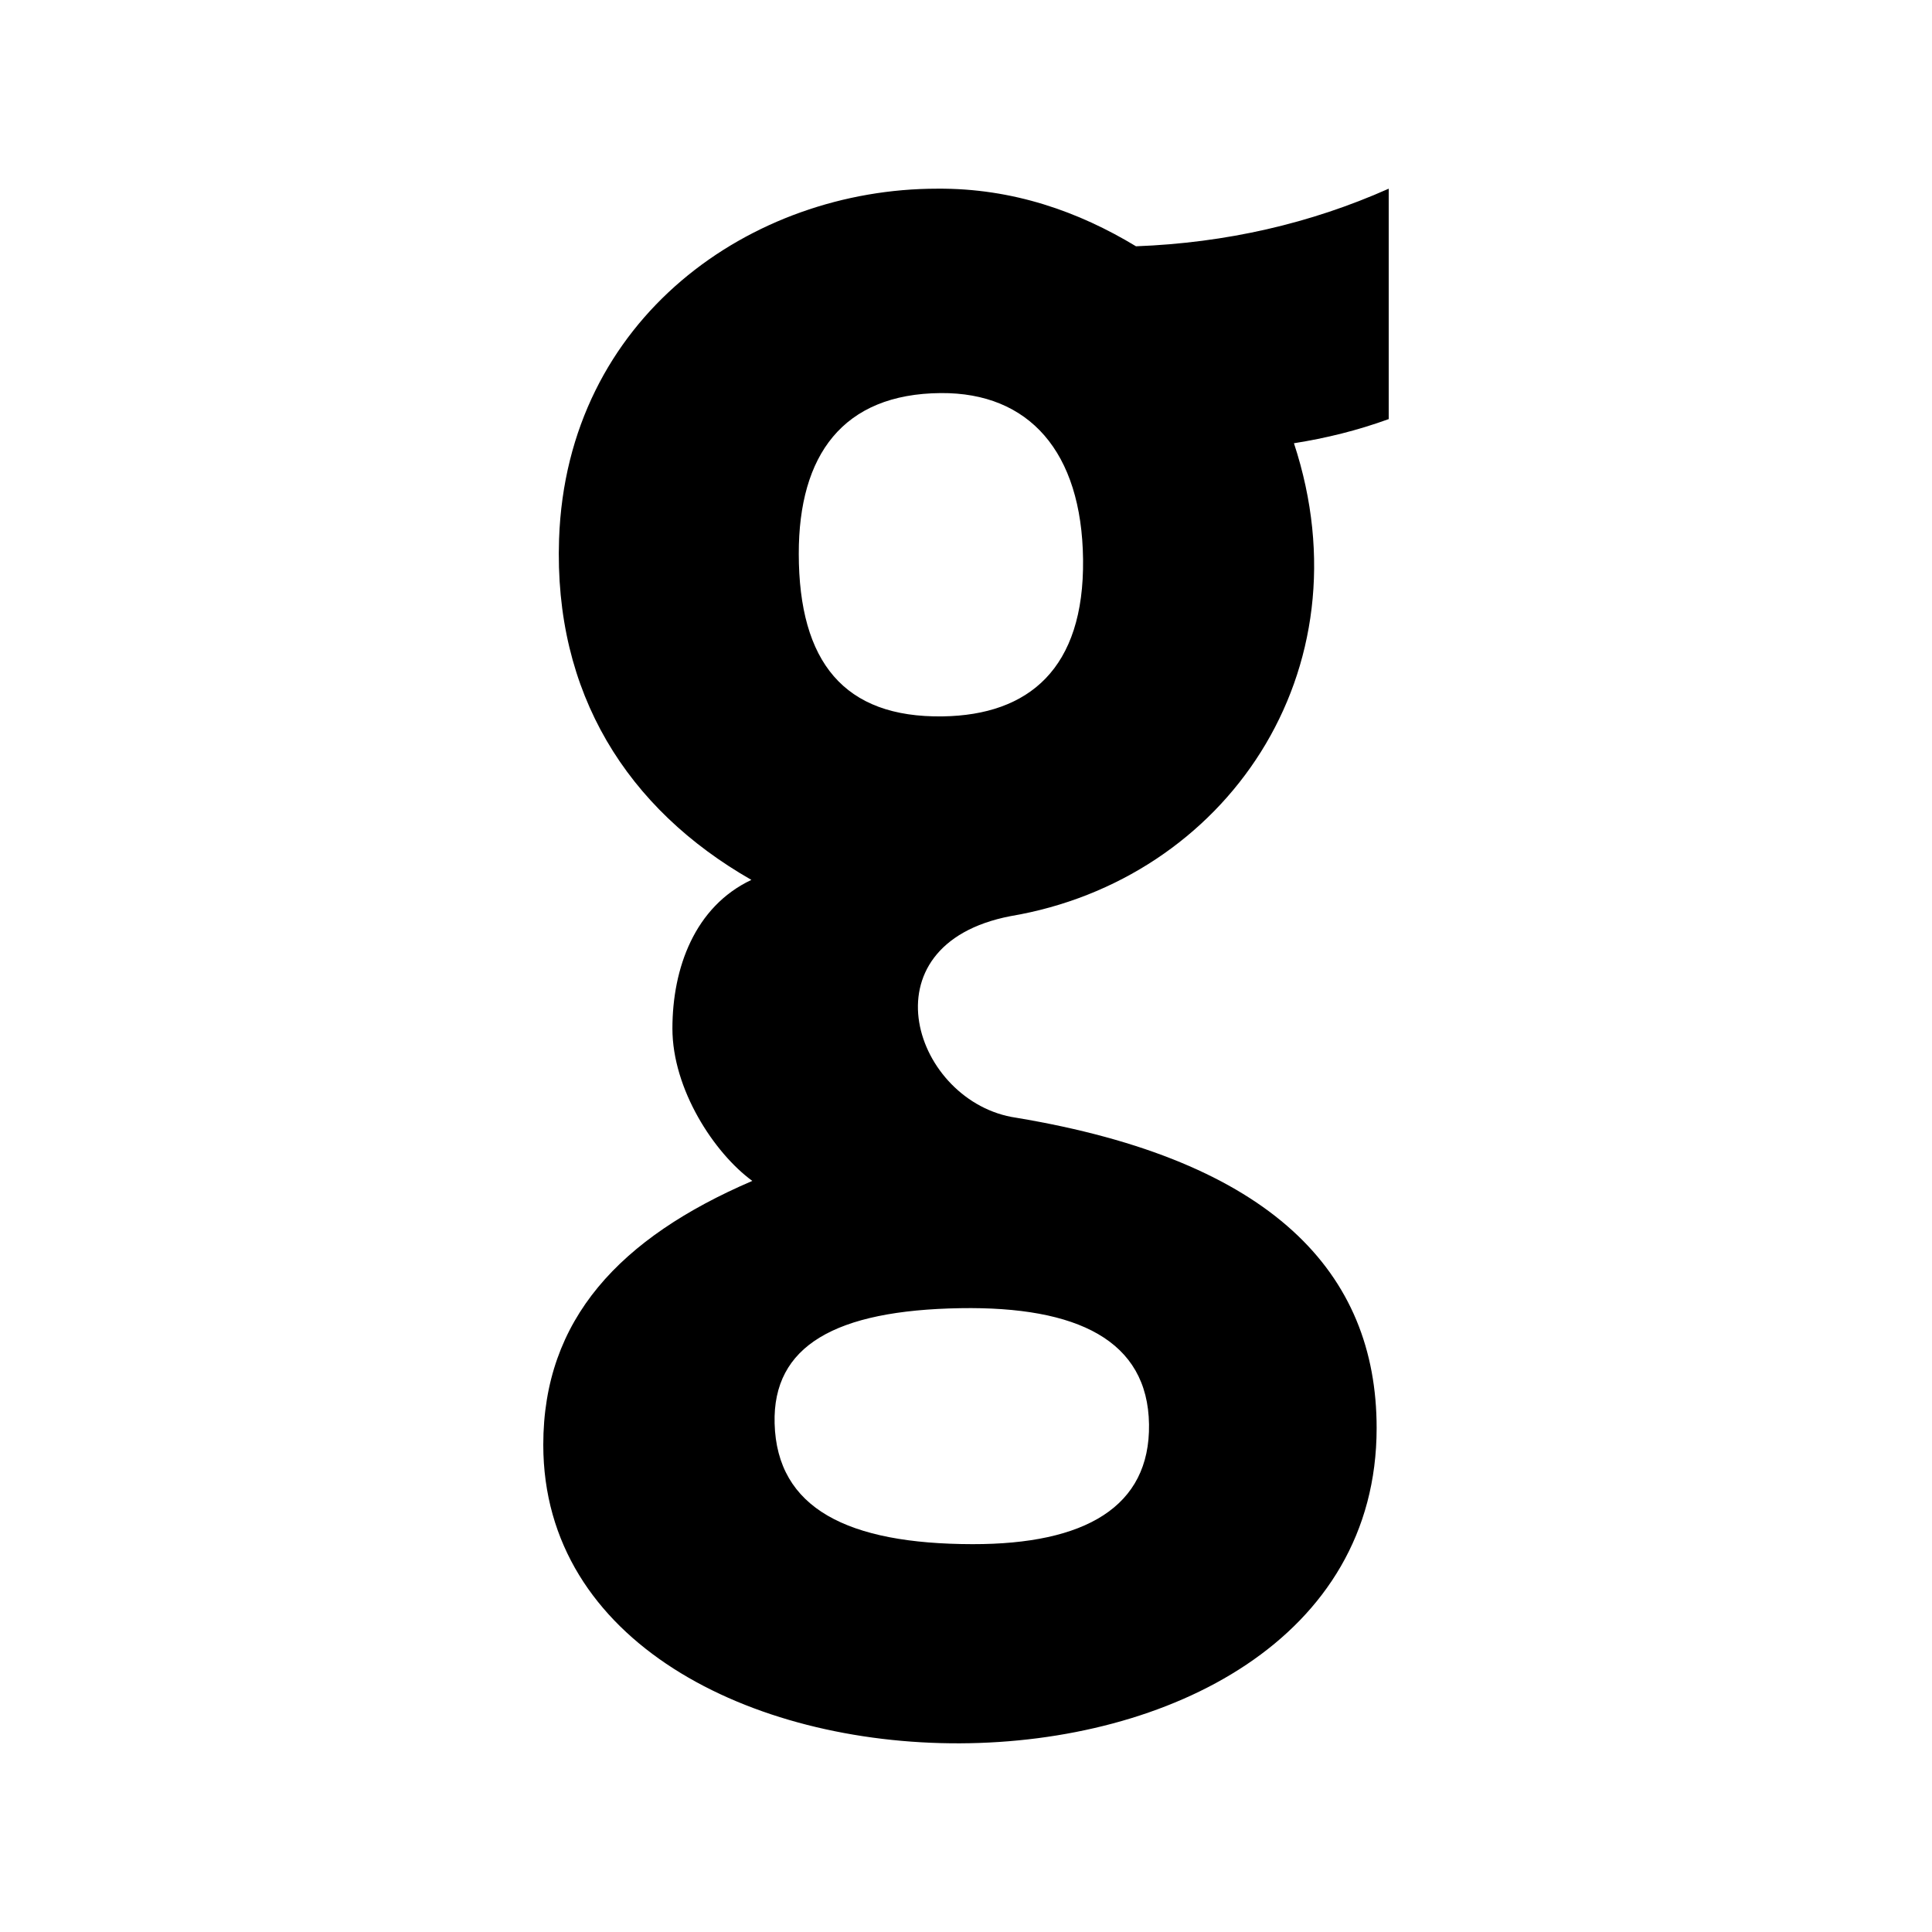
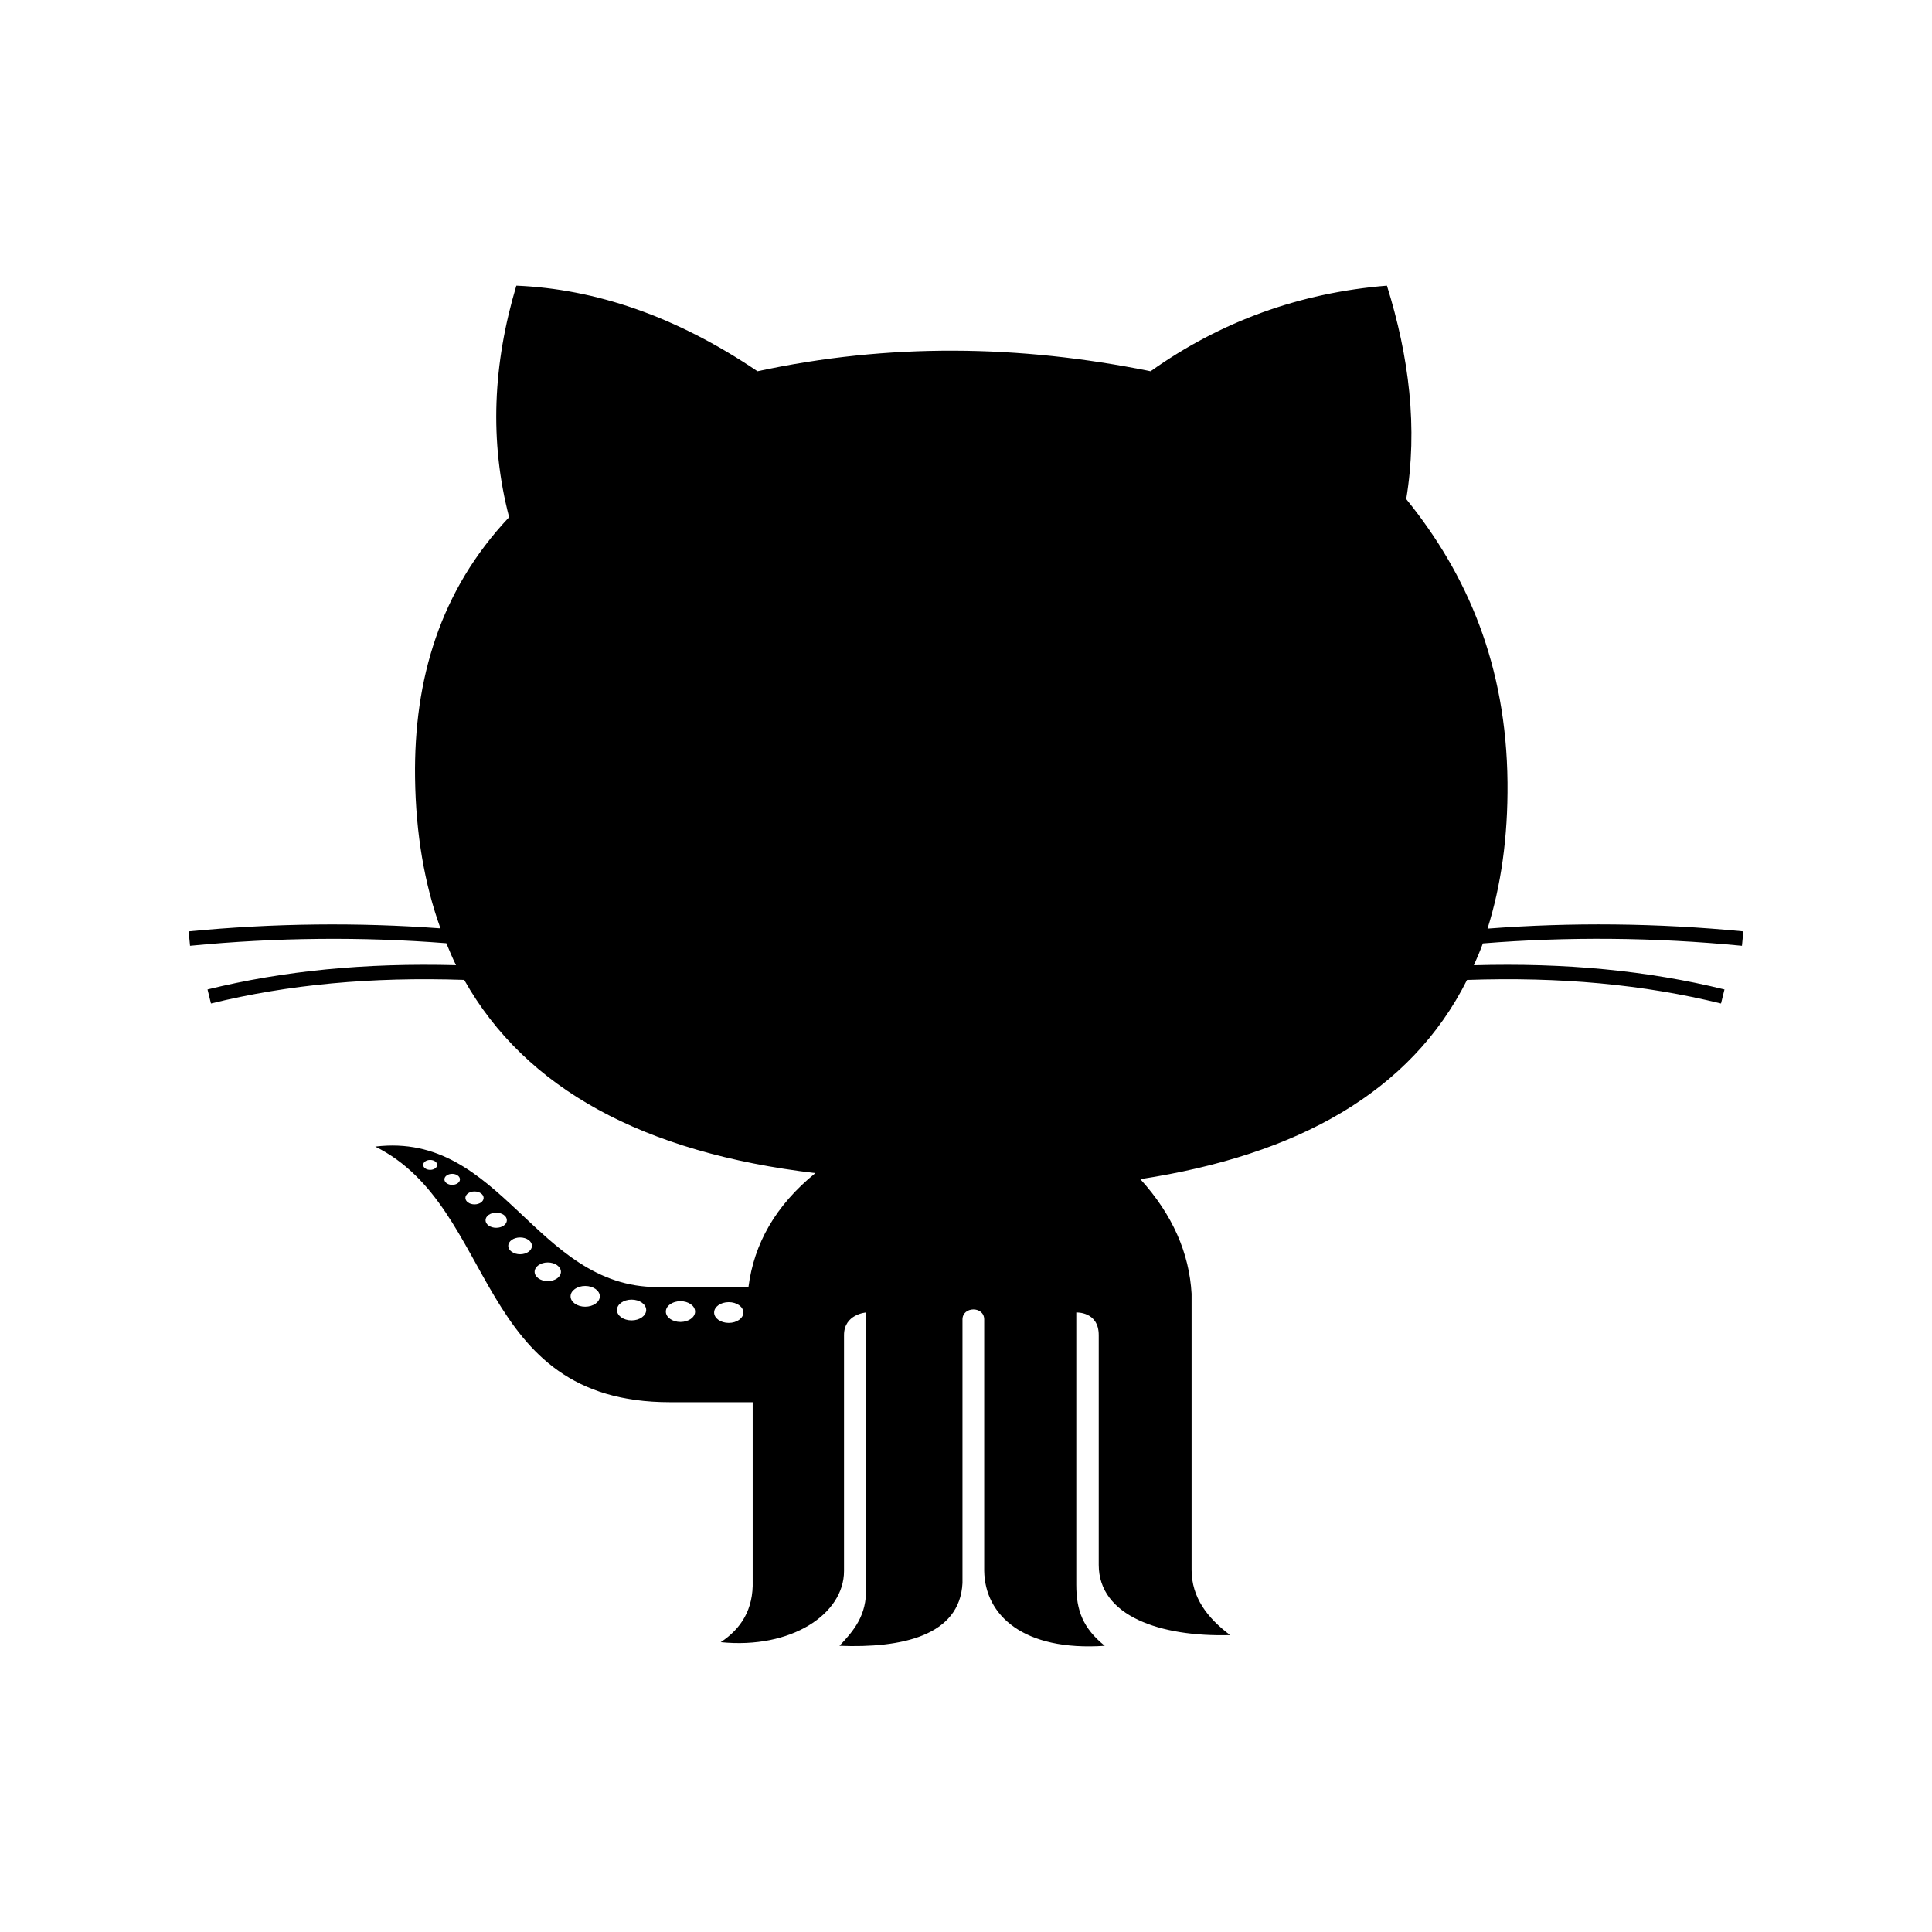
<svg xmlns="http://www.w3.org/2000/svg" version="1.1" x="0px" y="0px" width="512px" height="512px" viewBox="0 0 512 512" enable-background="new 0 0 512 512" xml:space="preserve">
-   <path id="github-icon" d="M368.024,50.003c-20.787,9.25-43.103,14.359-66.97,15.266c-15.145-9.159-32.629-15.426-52.688-15.266   c-49.241,0-98.164,34.136-100.206,92.821c-1.424,40.927,18.062,71.552,50.965,90.356c-15.021,7.092-20.928,23.393-20.928,39.395   c0,16.001,10.954,32.902,21.173,40.377c-35.104,15.079-55.396,36.685-55.396,69.923c0,104.884,220.848,107.59,220.848-4.434   c0-41.115-27.576-70.908-95.528-82.232c-26.922-3.886-41.116-45.794-1.478-53.427c56.874-9.602,95.035-64.752,75.094-125.318   c8.483-1.333,16.863-3.4,25.113-6.401V50.003z M254.522,346.681c31.026-0.507,49.652,8.562,49.979,30.776   c0.321,21.9-16.972,31.806-46.779,31.761c-33.072-0.048-51.837-9.451-52.442-32.008   C204.729,356.675,221.313,347.224,254.522,346.681z M249.844,189.848c-26.151,0.4-38.13-14.396-38.161-43.086   c-0.029-26.12,11.646-42.413,37.669-42.594c23.287-0.16,37.328,15.476,37.67,44.071   C287.367,177.226,272.622,189.499,249.844,189.848z" />
+   <path id="github-2-icon" d="M461.633,250.645l0.367-3.819c-22.896-2.221-45.667-2.419-67.79-0.73   c3.557-11.347,5.43-24.164,5.295-38.739c-0.292-30.965-10.616-55.081-26.843-75.096c3.116-18.852,0.769-37.702-5.111-56.561   c-23.187,1.898-44.053,9.493-62.634,22.686c-34.725-7.044-69.447-7.493-104.172,0c-21.673-14.627-42.956-21.802-63.909-22.686   c-6.21,20.765-7.169,41.233-1.917,61.357c-18.28,19.397-25.268,42.944-24.925,69.019c0.196,14.927,2.496,28.209,6.738,39.952   c-21.796-1.599-44.201-1.386-66.732,0.798l0.367,3.819c22.947-2.228,45.76-2.411,67.919-0.678c0.814,1.974,1.633,3.939,2.567,5.815   c-24.009-0.633-45.618,1.453-65.854,6.43l0.914,3.723c20.538-5.048,42.54-7.081,67.107-6.254   c16.246,28.864,47.52,45.824,93.063,51.205c-10.581,8.594-16.269,18.731-17.735,30.201c0,0-4.787,0-24.121,0   c-32.394,0-41.226-41.304-74.779-37.229C132,320,125.5,371.599,177.587,371.599c17.506,0,21.226,0,21.881,0v47.296   c0.234,7.643-3.093,12.754-8.469,16.297c18.654,1.884,32.674-7.43,32.674-18.854s0-56.948,0-62.518s5.833-6,5.833-6v72.992   c0.245,7.265-3.284,11.392-7.031,15.339c16.434,0.654,31.892-2.629,32.592-16.615c0,0,0-66.345,0-69.857s5.756-3.599,5.756,0   s0,66.58,0,66.58c0.169,11.8,10.361,21.367,31.953,19.893c-5.776-4.65-7.549-9.35-7.549-16.15s0-72.181,0-72.181s5.95-0.306,5.95,6   s0,50.331,0,60.881c0,13.55,16.267,19.14,34.829,18.615c-6.081-4.558-10.196-9.991-10.223-17.256v-73.217   c-0.629-10.762-5.003-20.906-13.582-30.358c41.63-6.392,71.637-23.011,86.578-52.796c24.647-0.847,46.715,1.183,67.307,6.246   l0.914-3.723c-20.394-5.014-42.181-7.096-66.416-6.415c0.839-1.891,1.67-3.789,2.389-5.785   C415.363,248.215,438.431,248.391,461.633,250.645z M114,310.023c-1.023,0-1.853-0.588-1.853-1.313c0-0.728,0.83-1.315,1.853-1.315   c1.024,0,1.854,0.588,1.854,1.315C115.854,309.436,115.024,310.023,114,310.023z M119.833,314.003c-1.137,0-2.06-0.653-2.06-1.46   s0.923-1.462,2.06-1.462s2.059,0.655,2.059,1.462S120.97,314.003,119.833,314.003z M125.75,319.172   c-1.333,0-2.415-0.766-2.415-1.712s1.082-1.714,2.415-1.714c1.333,0,2.416,0.768,2.416,1.714S127.083,319.172,125.75,319.172z    M131.5,325.379c-1.56,0-2.825-0.896-2.825-2.003s1.265-2.005,2.825-2.005s2.825,0.898,2.825,2.005S133.06,325.379,131.5,325.379z    M137.833,332.394c-1.733,0-3.139-0.996-3.139-2.226s1.406-2.228,3.139-2.228s3.139,0.998,3.139,2.228   S139.566,332.394,137.833,332.394z M145.167,339.517c-1.926,0-3.488-1.107-3.488-2.474s1.562-2.476,3.488-2.476   c1.925,0,3.487,1.109,3.487,2.476S147.092,339.517,145.167,339.517z M155.083,346.291c-2.14,0-3.875-1.231-3.875-2.749   c0-1.519,1.735-2.751,3.875-2.751s3.875,1.232,3.875,2.751C158.958,345.06,157.223,346.291,155.083,346.291z M167.375,349.916   c-2.14,0-3.875-1.231-3.875-2.749c0-1.519,1.735-2.751,3.875-2.751s3.875,1.232,3.875,2.751   C171.25,348.685,169.515,349.916,167.375,349.916z M180.333,350.333c-2.14,0-3.875-1.231-3.875-2.749   c0-1.519,1.735-2.751,3.875-2.751s3.875,1.232,3.875,2.751C184.208,349.102,182.473,350.333,180.333,350.333z M193.125,350.583   c-2.14,0-3.875-1.231-3.875-2.749c0-1.519,1.735-2.751,3.875-2.751s3.875,1.232,3.875,2.751   C197,349.352,195.265,350.583,193.125,350.583z" />
</svg>
